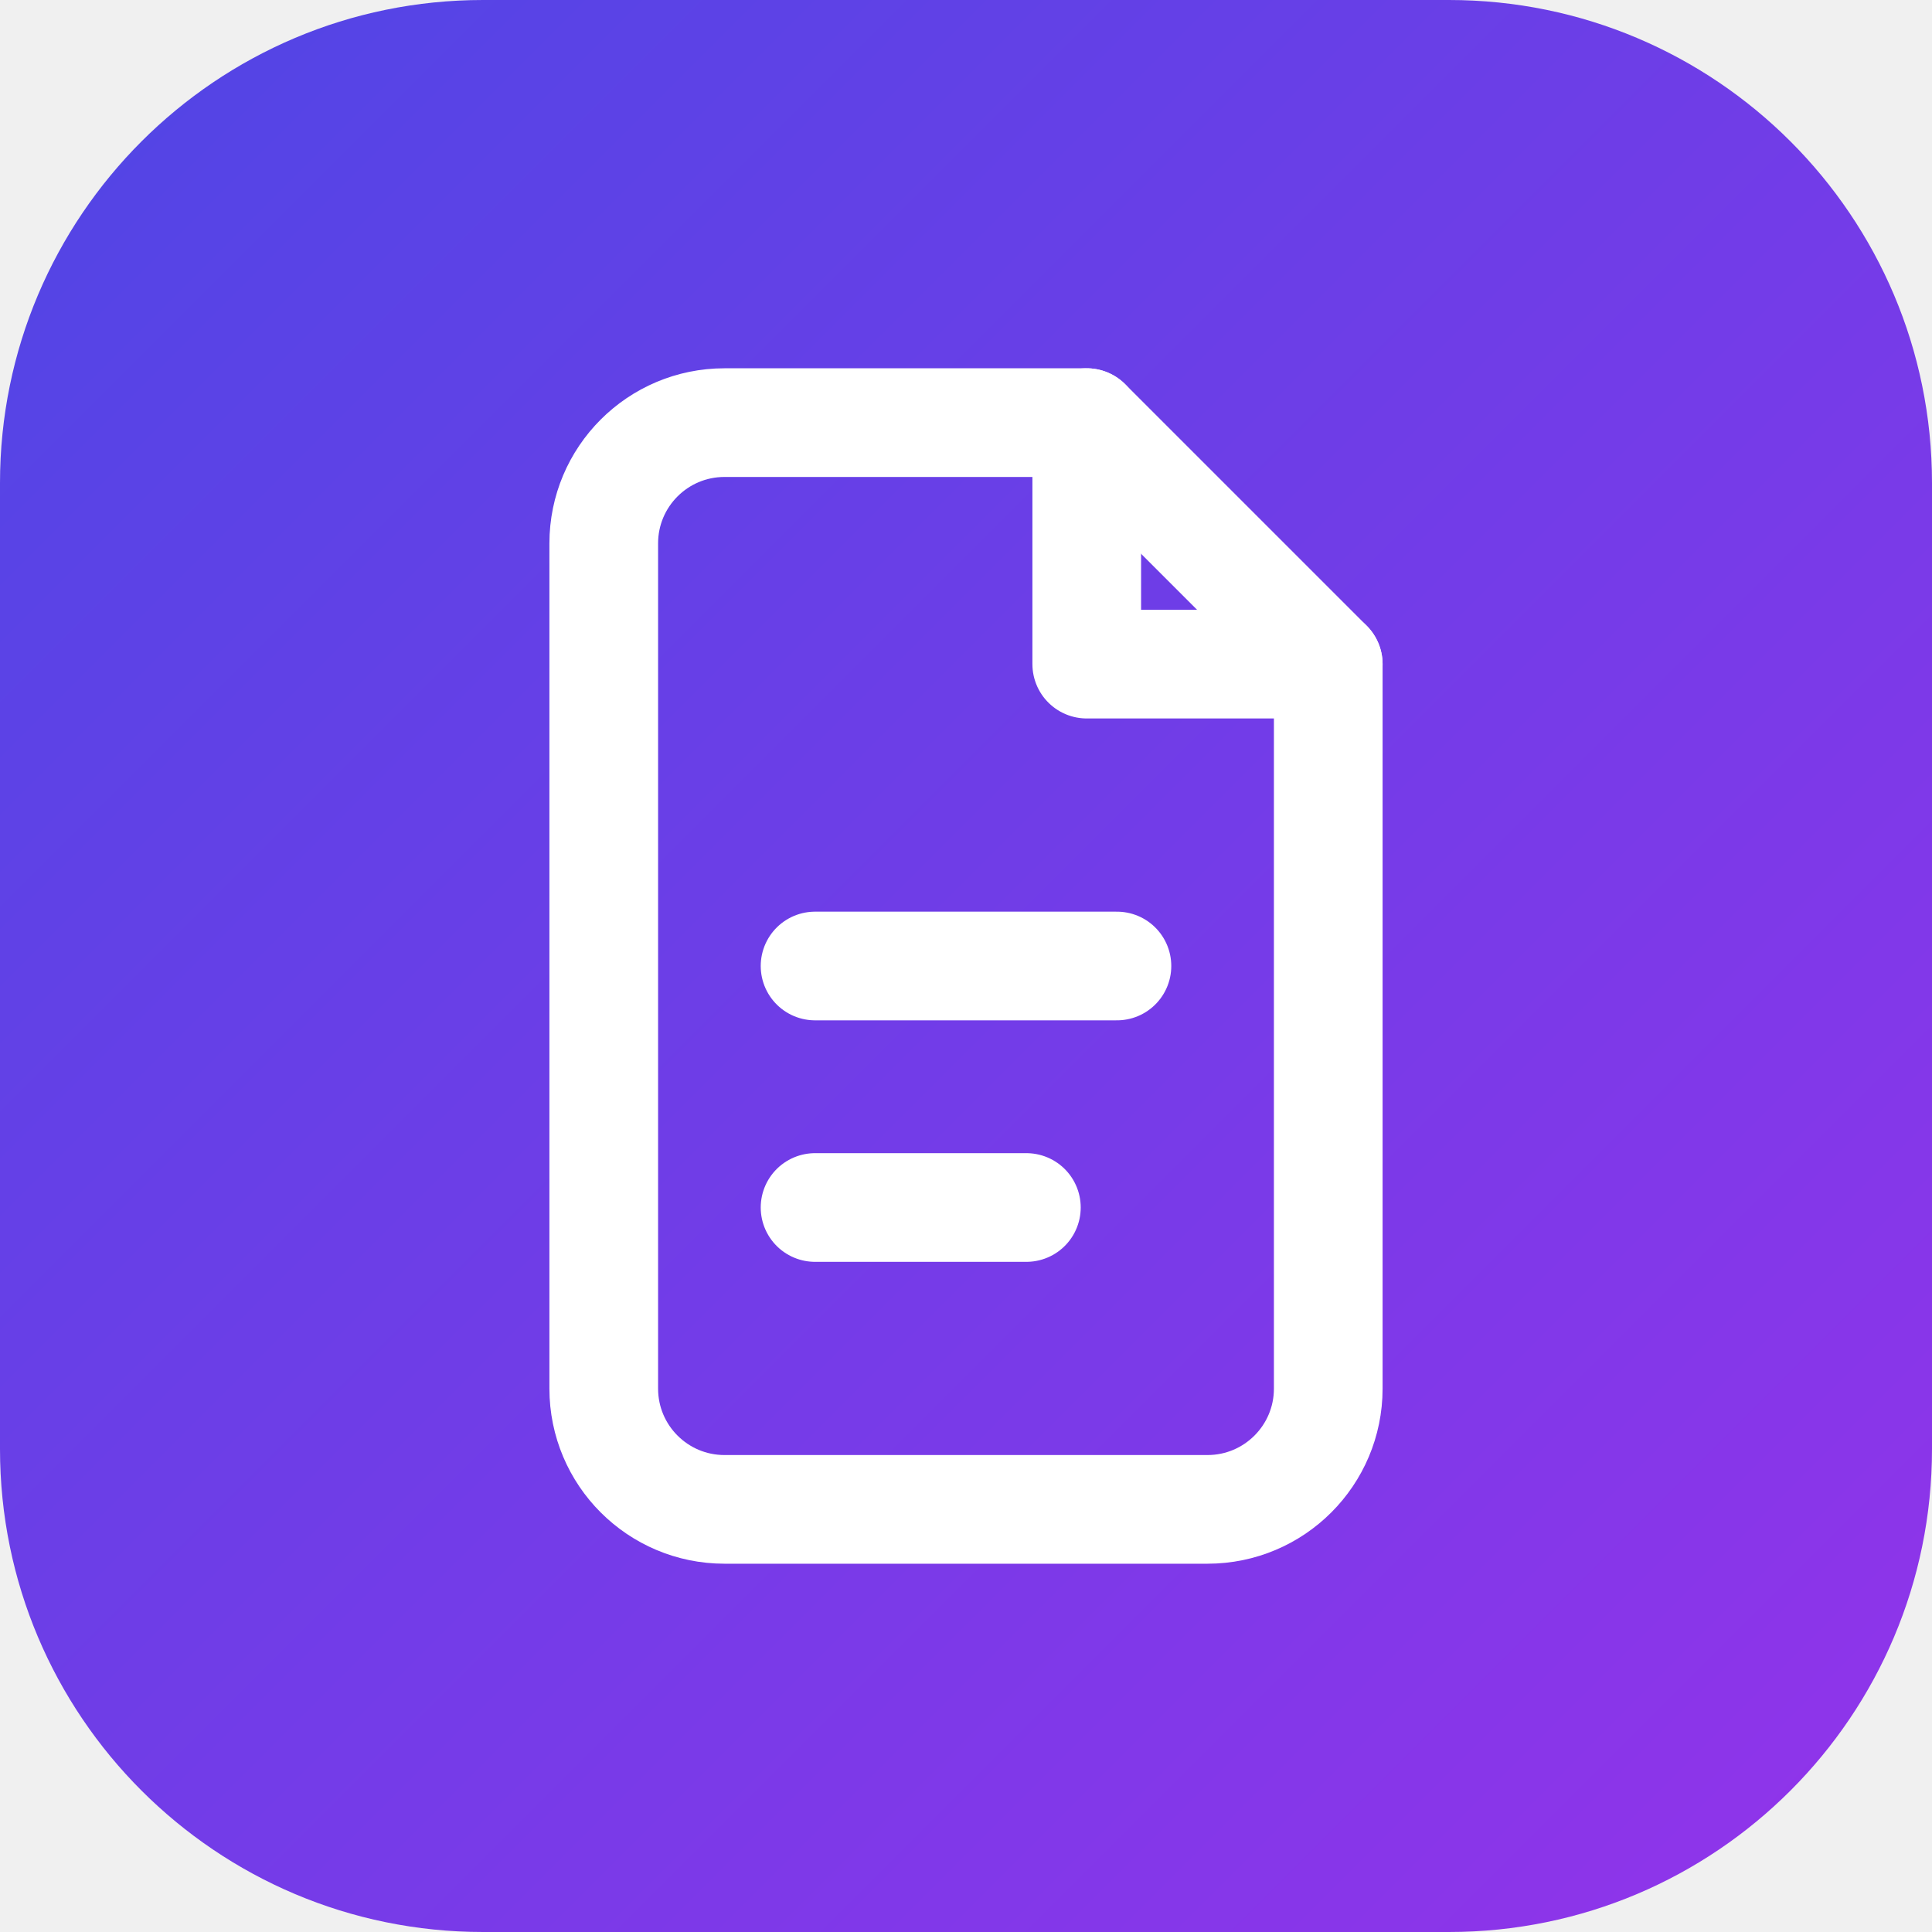
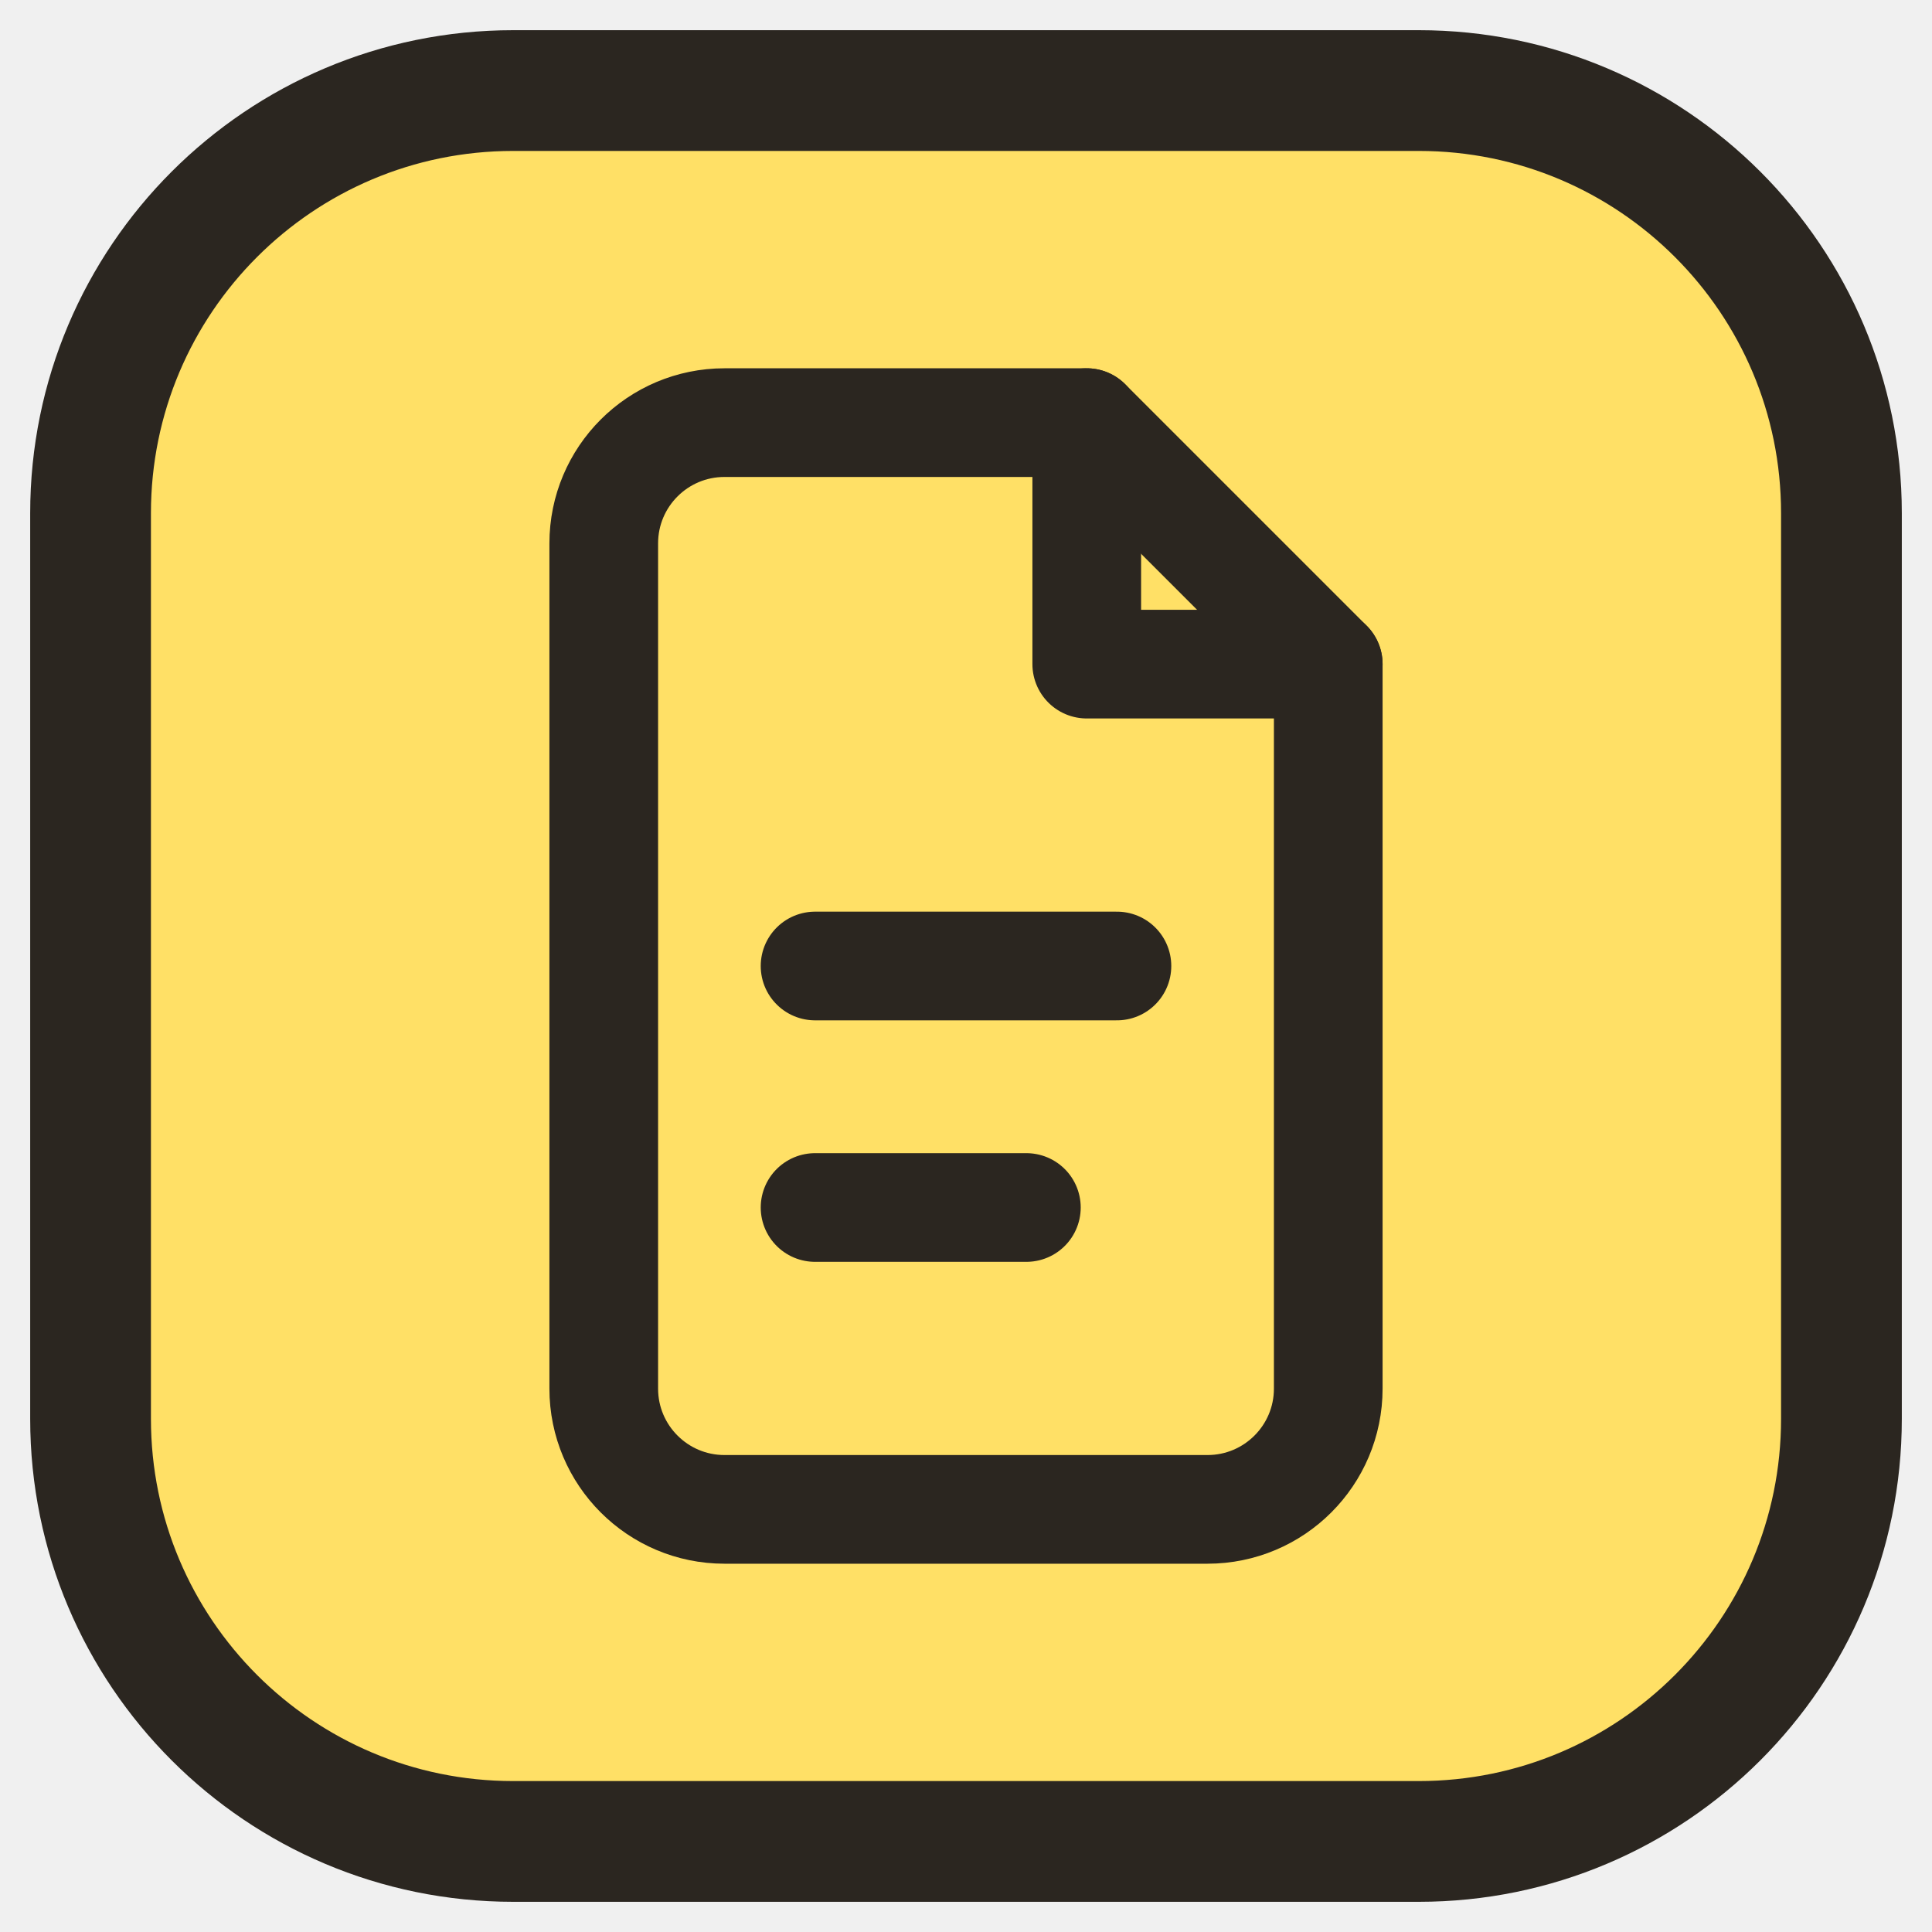
<svg xmlns="http://www.w3.org/2000/svg" viewBox="0 0 64 64">
-   <defs>
-     <linearGradient id="g" x1="0" y1="0" x2="1" y2="1">
-       <stop offset="0" stop-color="#4f46e5" />
-       <stop offset="1" stop-color="#9333ea" />
-     </linearGradient>
-   </defs>
-   <rect width="64" height="64" rx="16" fill="url(#g)" />
-   <g fill="none" stroke="#fff" stroke-width="3.6" stroke-linecap="round" stroke-linejoin="round">
+   <rect x="3" y="3" width="58" height="58" rx="14" fill="#ffe066" stroke="#2b2620" stroke-width="4" />
+   <g fill="none" stroke="#2b2620" stroke-width="3.6" stroke-linecap="round" stroke-linejoin="round">
    <path d="M36 14H24a4 4 0 0 0-4 4v28a4 4 0 0 0 4 4h16a4 4 0 0 0 4-4V22z" />
    <path d="M36 14v8h8M27 32h10M27 40h7" />
  </g>
</svg>
